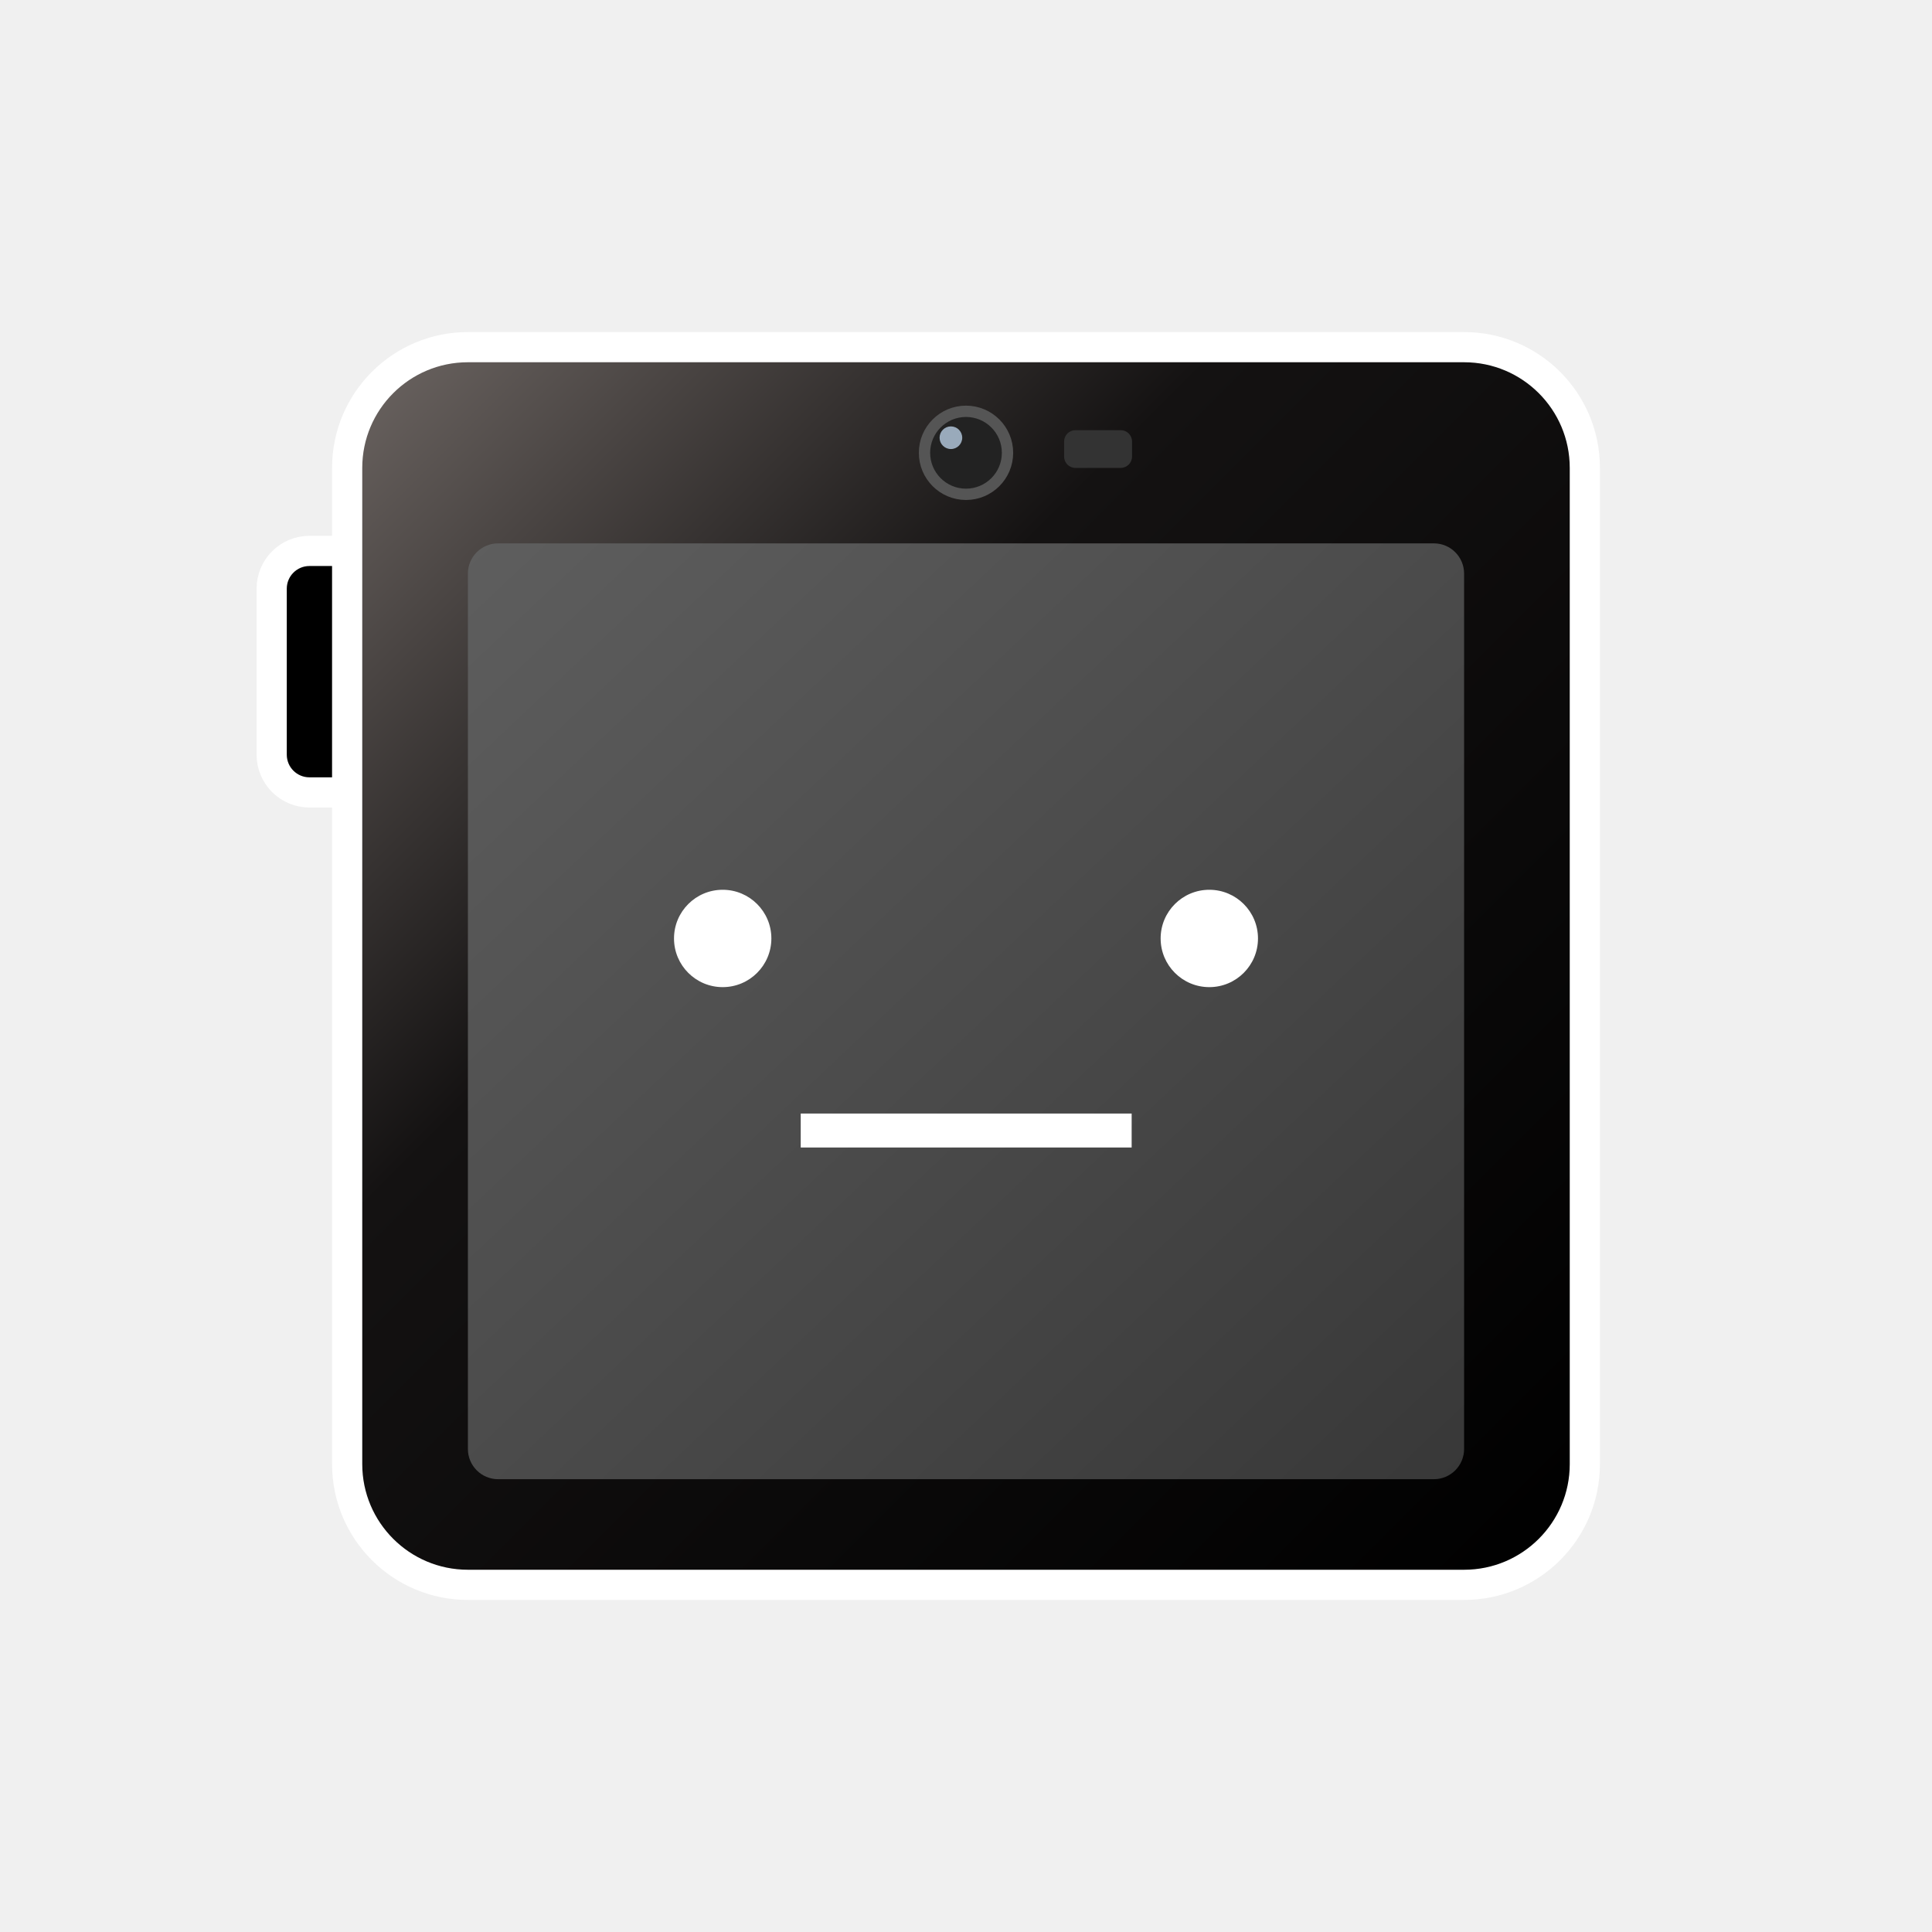
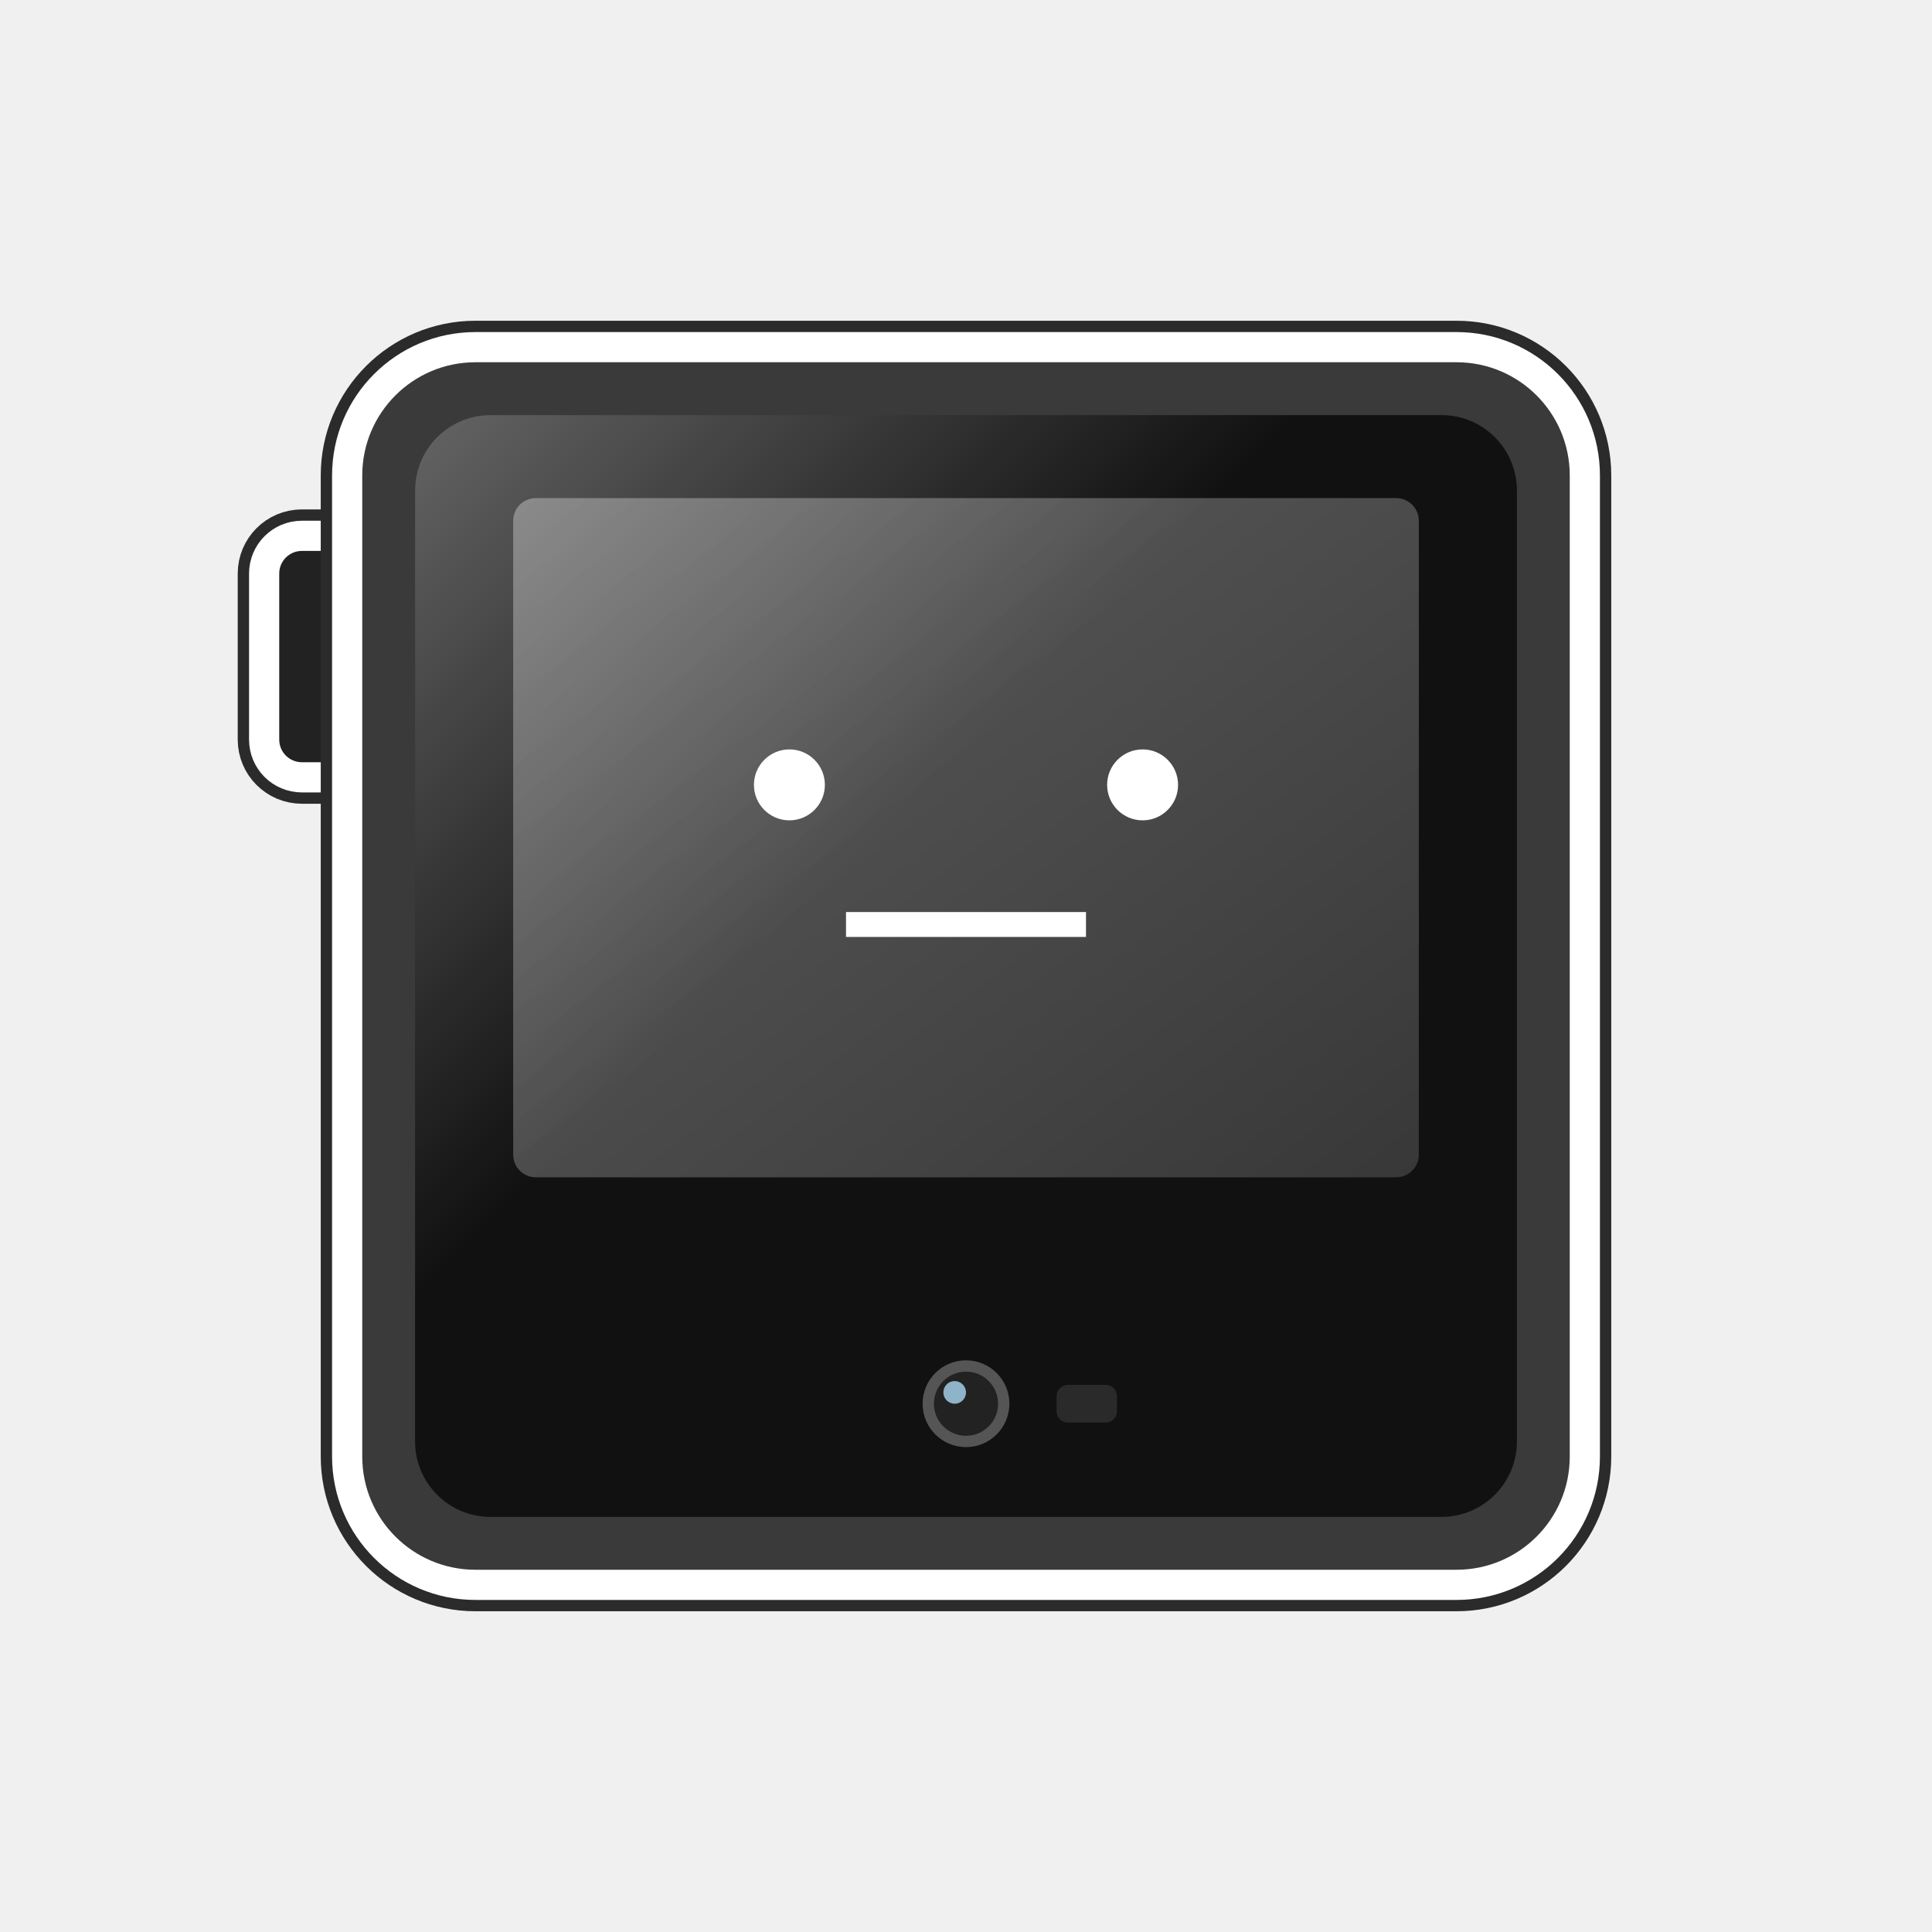
<svg xmlns="http://www.w3.org/2000/svg" viewBox="0 0 512 512" width="512" height="512">
  <defs>
-     <linearGradient id="gloss" x1="0" y1="0" x2="1" y2="1">
-       <stop offset="0" stop-color="#6b6461" />
-       <stop offset="0.35" stop-color="#141212" />
-       <stop offset="1" stop-color="#000" />
+     <linearGradient id="glare" x1="0" y1="0" x2="1" y2="1">
+       <stop offset="0" stop-color="#fff" stop-opacity="0.35" />
+       <stop offset="0.4" stop-color="#fff" stop-opacity="0" />
    </linearGradient>
    <linearGradient id="scr" x1="0" y1="0" x2="1" y2="1">
      <stop offset="0" stop-color="#5e5e5e" />
      <stop offset="1" stop-color="#383838" />
    </linearGradient>
-     <linearGradient id="btn" x1="0" y1="0" x2="0" y2="1">
-       <stop offset="0" stop-color="#f2f2f2" />
-       <stop offset="1" stop-color="#bdbdbd" />
+     <linearGradient id="gray" x1="0" y1="0" x2="0" y2="1">
+       <stop offset="0" stop-color="#b9b9b9" />
+       <stop offset="1" stop-color="#8a8a8a" />
+     </linearGradient>
+     <linearGradient id="whitebtn" x1="0" y1="0" x2="0" y2="1">
+       <stop offset="0" stop-color="#ffffff" />
+       <stop offset="1" stop-color="#d4d4d4" />
    </linearGradient>
    <radialGradient id="led" cx="0.5" cy="0.5" r="0.5">
-       <stop offset="0" stop-color="#7fd4ff" />
-       <stop offset="0.45" stop-color="#3a9ad9" stop-opacity="0.6" />
+       <stop offset="0" stop-color="#bfe8ff" />
+       <stop offset="0.45" stop-color="#3a9ad9" stop-opacity="0.55" />
      <stop offset="1" stop-color="#3a9ad9" stop-opacity="0" />
    </radialGradient>
  </defs>
-   <rect x="76" y="150" width="22" height="56" rx="6" fill="#000" stroke="#fff" stroke-width="16" stroke-linejoin="round" paint-order="stroke" />
-   <rect x="96" y="96" width="320" height="320" rx="28" fill="url(#gloss)" stroke="#fff" stroke-width="16" stroke-linejoin="round" paint-order="stroke" />
-   <circle cx="256" cy="120" r="11" fill="#222" stroke="#555" stroke-width="3" />
-   <circle cx="252" cy="116" r="3" fill="#9ab" />
-   <rect x="282" y="114" width="18" height="10" rx="3" fill="#333" />
-   <rect x="124" y="144" width="264" height="248" rx="8" fill="url(#scr)" />
-   <circle cx="191.52" cy="248.7" r="12.9" fill="#fff" />
-   <circle cx="320.48" cy="248.7" r="12.9" fill="#fff" />
-   <rect x="212.2" y="295.1" width="87.7" height="9.0" fill="#fff" />
+   <rect x="74" y="146" width="22" height="56" rx="6" fill="none" stroke="#2b2b2b" stroke-width="22" stroke-linejoin="round" />
+   <rect x="74" y="146" width="22" height="56" rx="6" fill="none" stroke="#fff" stroke-width="16" stroke-linejoin="round" />
+   <rect x="74" y="146" width="22" height="56" rx="6" fill="#222" />
+   <rect x="96" y="96" width="320" height="320" rx="30" fill="none" stroke="#2b2b2b" stroke-width="22" stroke-linejoin="round" />
+   <rect x="96" y="96" width="320" height="320" rx="30" fill="none" stroke="#fff" stroke-width="16" stroke-linejoin="round" />
+   <rect x="96" y="96" width="320" height="320" rx="30" fill="#3a3a3a" />
+   <rect x="110" y="110" width="292" height="292" rx="20" fill="#111" />
+   <rect x="136" y="132" width="240" height="180" rx="6" fill="url(#scr)" />
+   <circle cx="209.2" cy="208.0" r="9.4" fill="#fff" />
+   <circle cx="302.8" cy="208.0" r="9.4" fill="#fff" />
+   <rect x="224.2" y="241.7" width="63.6" height="6.6" fill="#fff" />
+   <rect x="110" y="110" width="292" height="292" rx="20" fill="url(#glare)" />
+   <circle cx="256" cy="372" r="10" fill="#222" stroke="#555" stroke-width="3" />
+   <circle cx="253" cy="369" r="3" fill="#8fb3c9" />
+   <rect x="280" y="367" width="16" height="10" rx="3" fill="#2a2a2a" />
</svg>
